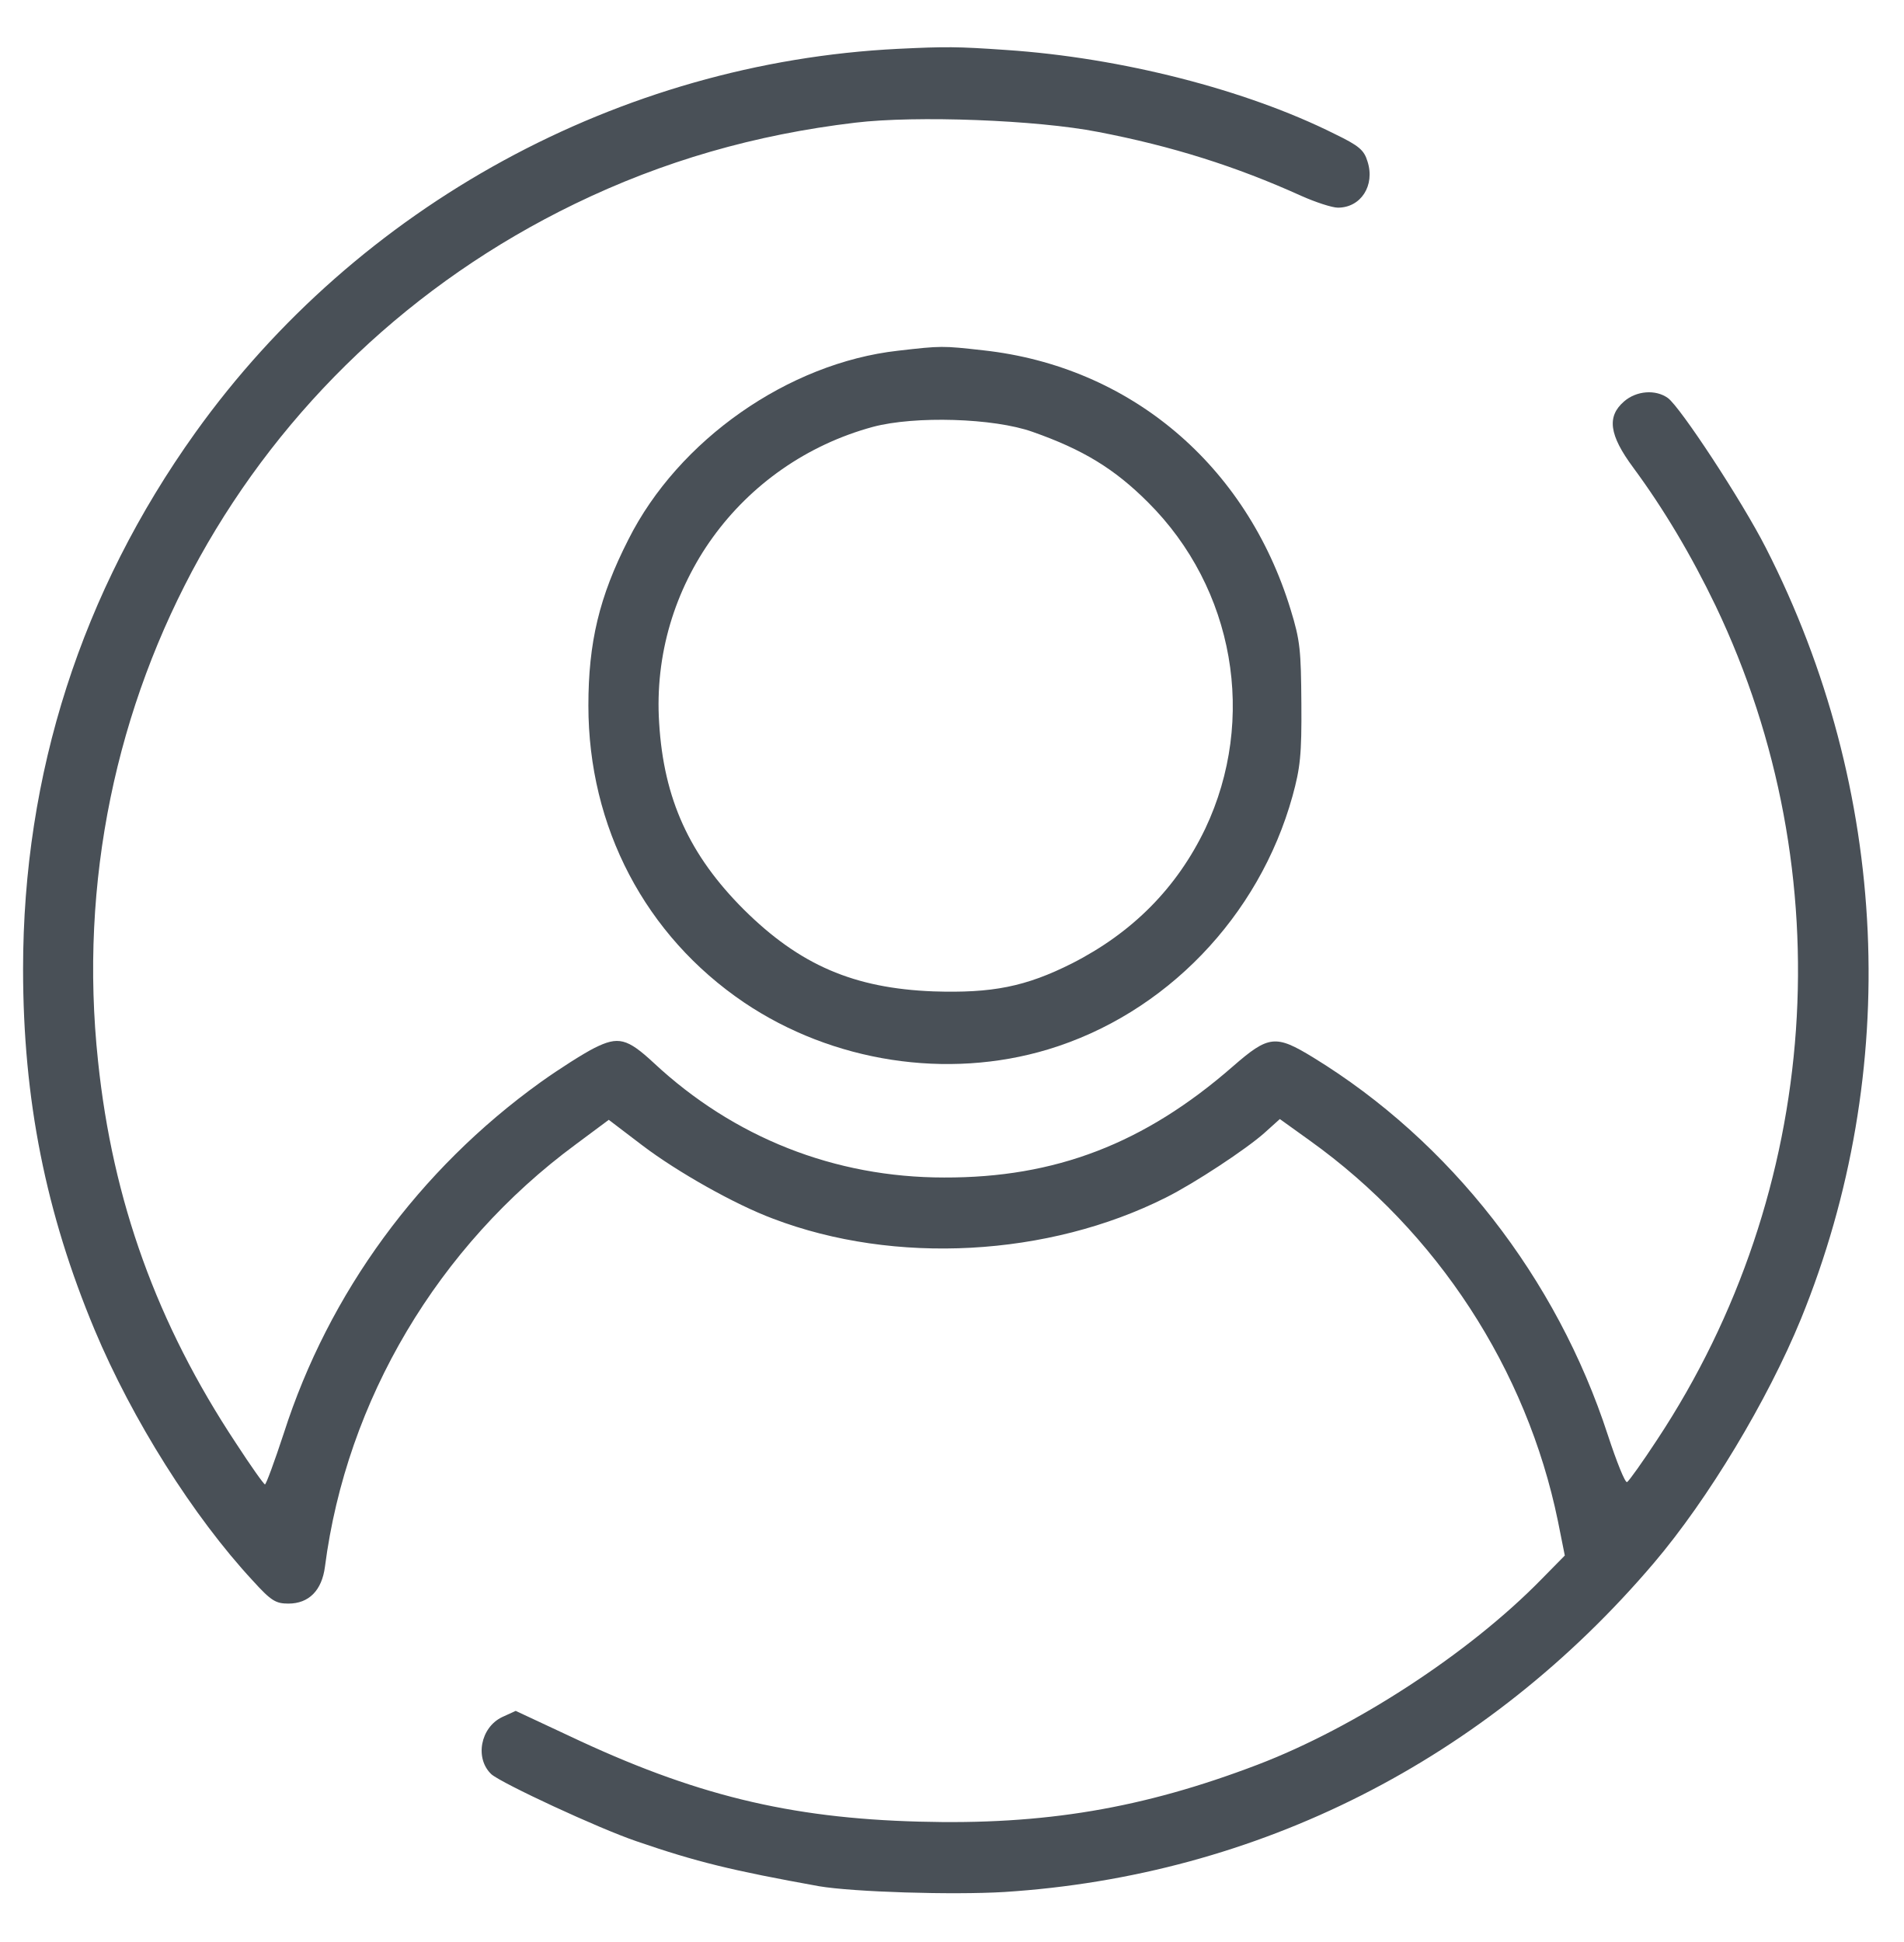
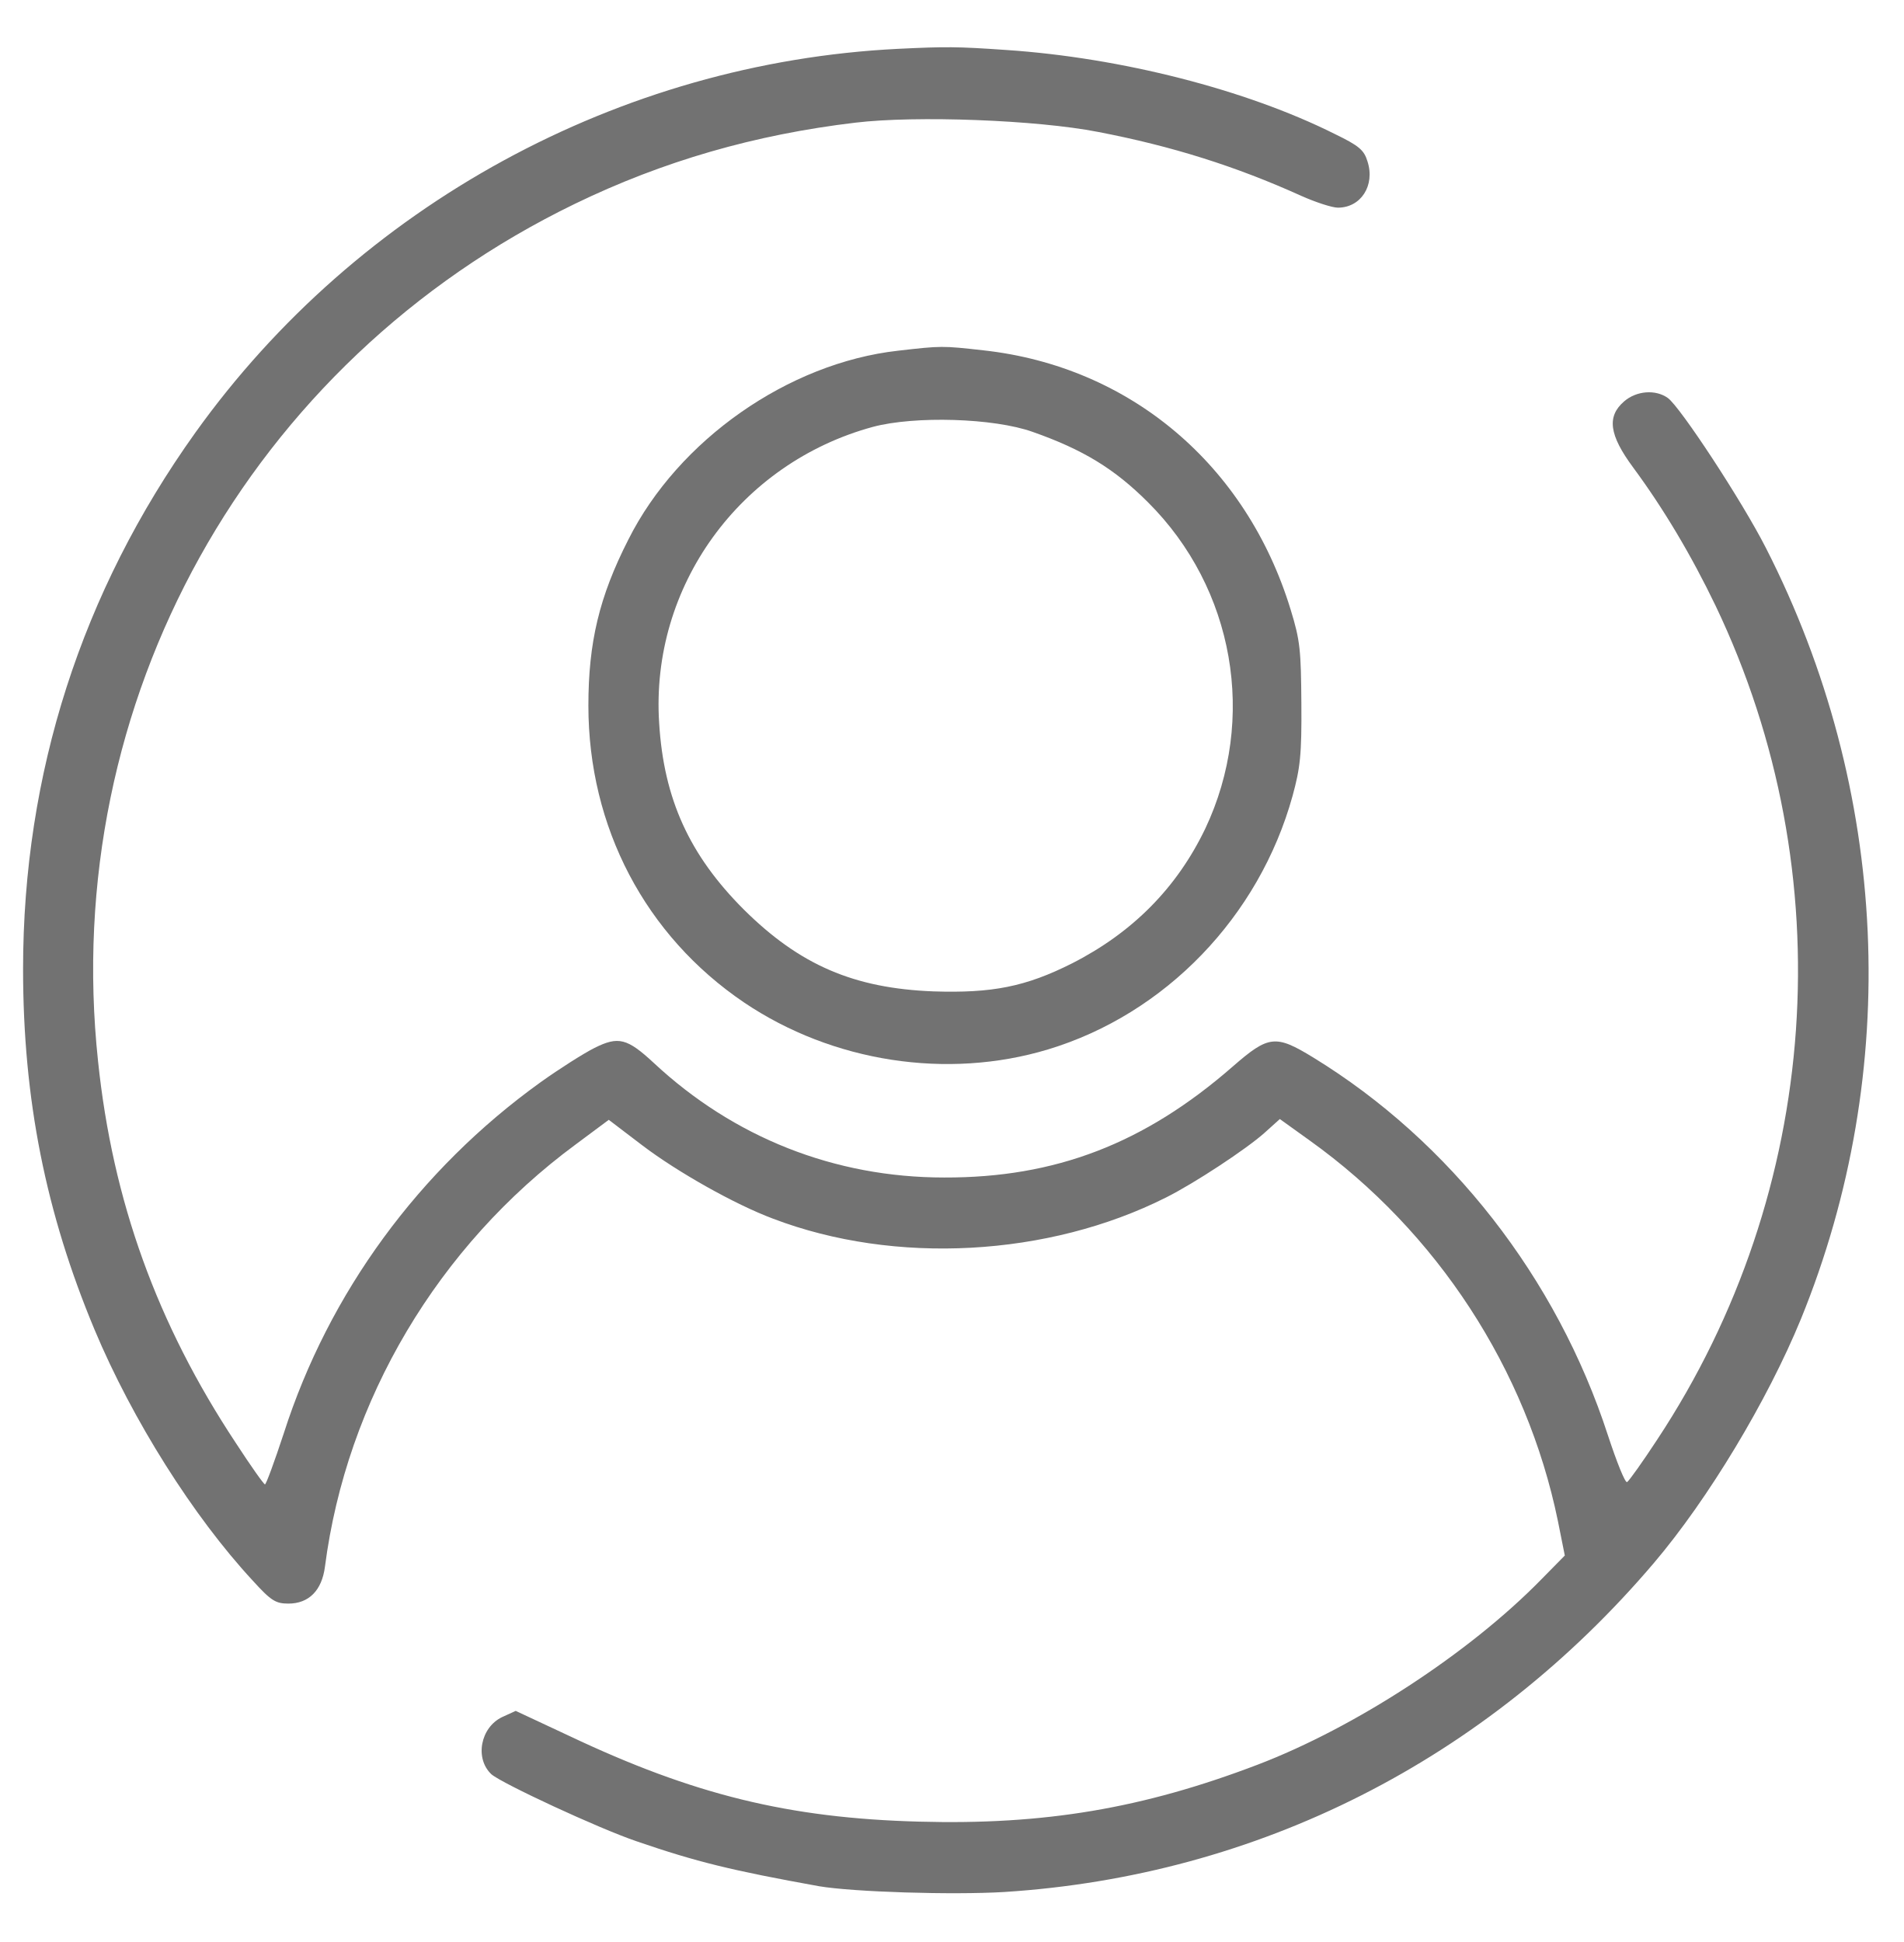
<svg xmlns="http://www.w3.org/2000/svg" version="1.0" width="495pt" height="505pt" viewBox="0 0 495 505" preserveAspectRatio="xMidYMid meet">
-   <g transform="translate(0,505) scale(0.1,-0.1)" fill="#495057" stroke="none">
+   <g transform="translate(0,505) scale(0.1,-0.1)" fill="#727272" stroke="none">
    <path d="M2335 4923 c-724 -36 -1404 -407 -1827 -998 -296 -414 -448 -887 -448 -1395 0 -339 59 -634 186 -938 98 -234 257 -486 411 -652 48 -53 60 -60 93 -60 53 0 87 34 95 96 56 433 294 834 652 1098 l86 64 88 -67 c91 -69 240 -153 339 -190 317 -121 716 -99 1022 55 74 37 209 126 256 168 l40 36 78 -56 c331 -237 564 -595 645 -989 l18 -90 -62 -63 c-187 -191 -483 -384 -737 -481 -299 -114 -555 -157 -880 -148 -339 9 -587 70 -910 223 l-139 65 -35 -16 c-57 -27 -72 -108 -28 -149 28 -24 277 -140 377 -174 157 -54 248 -76 475 -117 89 -15 346 -23 481 -15 660 42 1254 343 1690 856 141 166 295 422 382 634 263 645 230 1376 -91 2005 -62 122 -223 367 -255 390 -32 23 -82 19 -114 -9 -45 -39 -39 -87 24 -172 79 -107 151 -228 214 -359 333 -697 275 -1523 -152 -2169 -38 -58 -73 -107 -78 -110 -5 -3 -27 52 -50 122 -133 409 -410 764 -766 982 -98 60 -116 58 -209 -23 -230 -201 -462 -290 -751 -289 -285 0 -547 104 -755 298 -69 64 -92 70 -154 39 -28 -14 -91 -54 -140 -89 -316 -227 -551 -548 -668 -913 -24 -73 -46 -133 -49 -133 -3 0 -37 48 -76 108 -205 310 -320 629 -358 992 -100 935 392 1819 1240 2230 229 111 468 180 729 211 158 19 473 7 631 -24 193 -37 360 -90 528 -166 38 -17 81 -31 96 -31 60 0 97 58 77 120 -9 30 -22 41 -86 72 -230 115 -555 198 -853 218 -129 9 -158 9 -282 3z" />
    <path d="M2335 4138 c-285 -32 -571 -232 -701 -491 -76 -149 -104 -268 -104 -432 0 -316 148 -598 405 -772 230 -155 528 -201 790 -122 305 92 549 345 636 659 20 73 24 107 23 240 -1 139 -3 164 -28 245 -115 376 -417 632 -799 674 -107 12 -109 12 -222 -1z m350 -211 c131 -46 213 -96 300 -183 225 -224 284 -564 149 -849 -74 -154 -189 -270 -346 -350 -121 -61 -208 -78 -361 -73 -206 8 -347 68 -493 213 -141 141 -208 287 -220 485 -23 355 210 676 556 770 109 29 314 23 415 -13z" />
  </g>
</svg>
